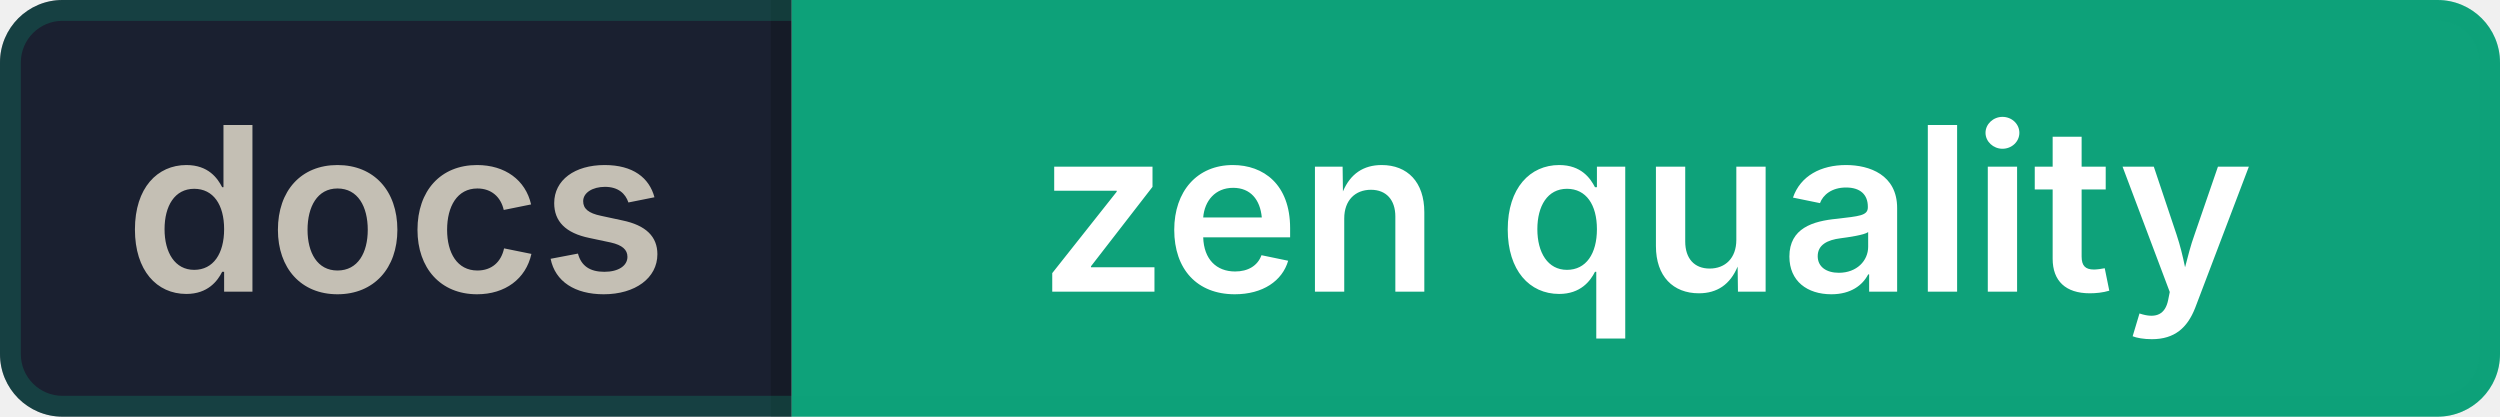
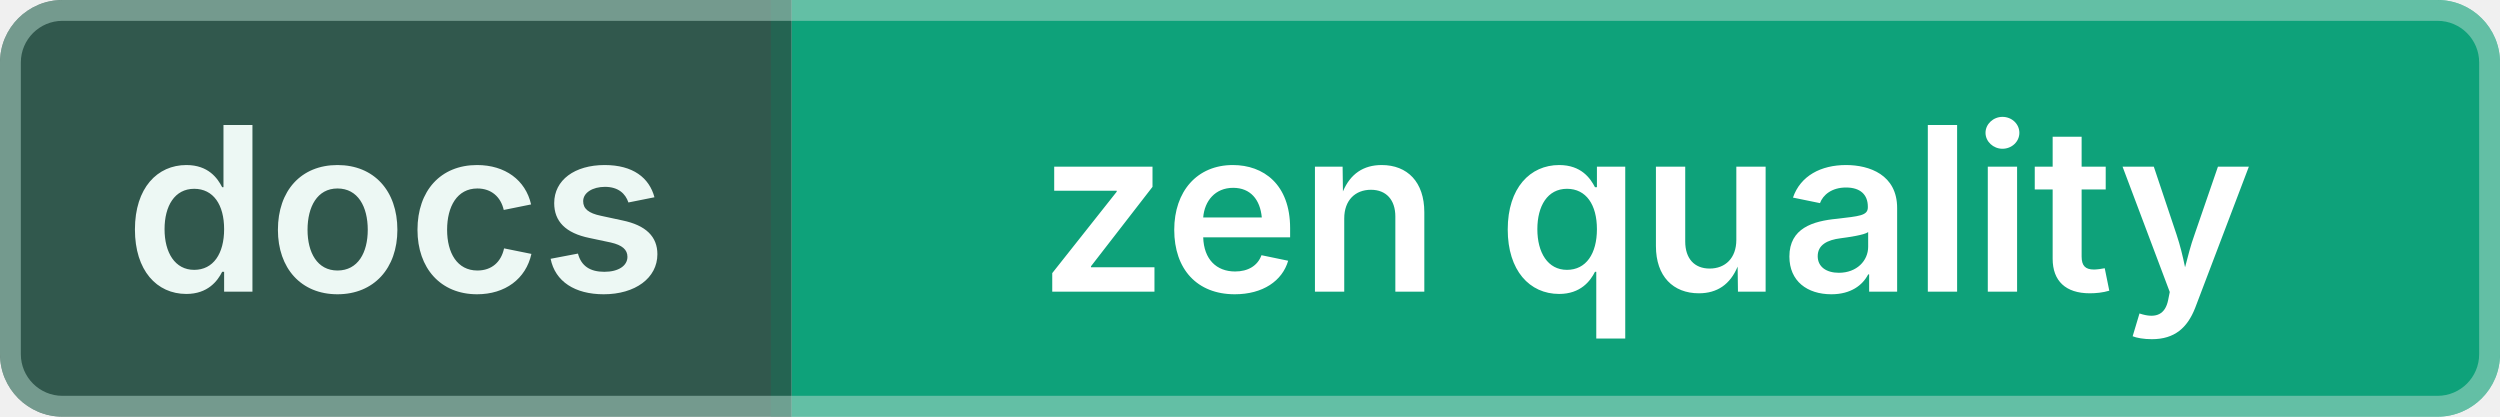
<svg xmlns="http://www.w3.org/2000/svg" width="120" height="20" viewBox="0 0 120 20" role="img" aria-label="docs: zen quality">
  <defs>
    <clipPath id="badgeClip">
      <rect width="120" height="20" rx="3" />
    </clipPath>
  </defs>
  <g clip-path="url(#badgeClip)">
-     <rect x="0" width="38" height="20" fill="#1a2030" />
+     <rect x="0" width="38" height="20" fill="#31584d" />
    <rect x="38" width="82" height="20" fill="#0ea27a" />
-     <rect x="37" width="1" height="20" fill="#0c1018" opacity="0.35" />
+     <rect x="37" width="1" height="20" fill="#0b7a5c" opacity="0.35" />
  </g>
-   <rect x="0.5" y="0.5" width="119" height="19" rx="2.5" fill="none" stroke="#0ea27a" stroke-opacity="0.25" stroke-width="1" />
-   <text x="19" y="14" text-anchor="middle" font-family="system-ui, -apple-system, sans-serif" font-size="11" font-weight="600" fill="#c4bfb4">docs</text>
-   <text x="79" y="14" text-anchor="middle" font-family="system-ui, -apple-system, sans-serif" font-size="11" font-weight="600" fill="#ffffff">zen quality</text>
+   <rect x="0.5" y="0.5" width="119" height="19" rx="2.5" fill="none" stroke="#b8ddd0" stroke-opacity="0.5" stroke-width="1" />
+   <text x="19" y="14" text-anchor="middle" font-family="system-ui,-apple-system,sans-serif" font-size="11" font-weight="600" fill="#edf8f4">docs</text>
+   <text x="79" y="14" text-anchor="middle" font-family="system-ui,-apple-system,sans-serif" font-size="11" font-weight="600" fill="#ffffff">zen quality</text>
</svg>
